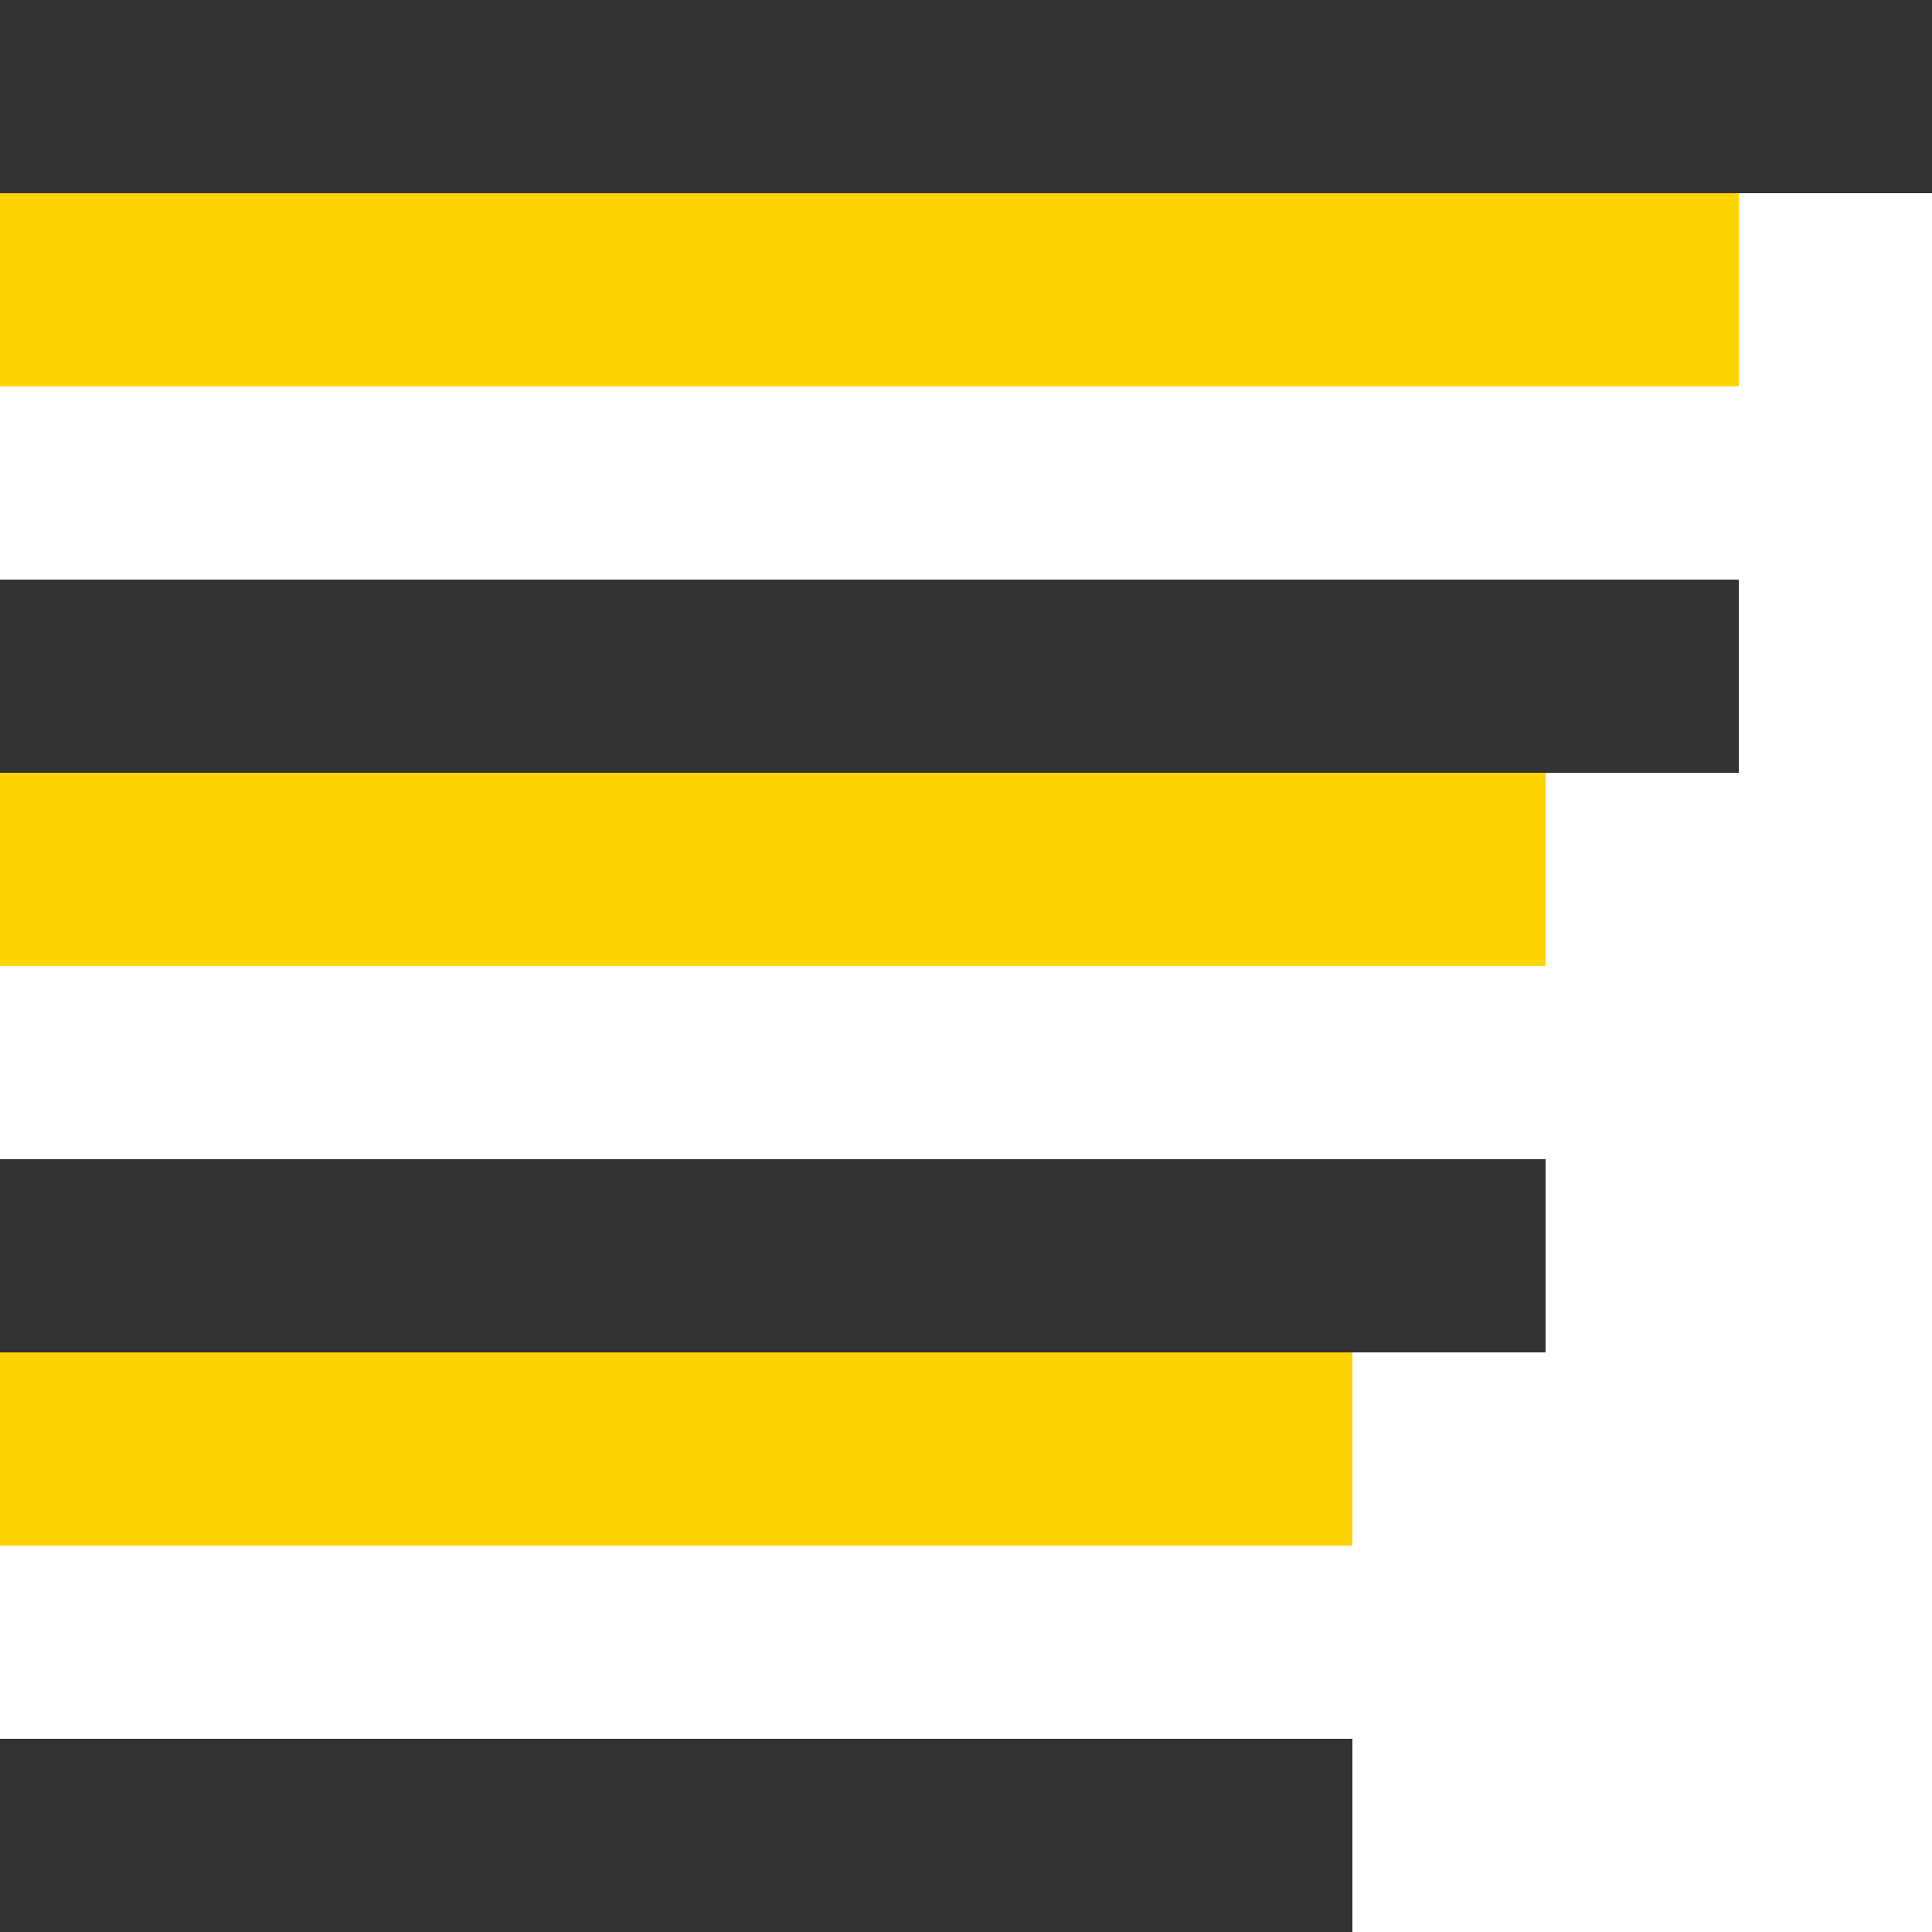
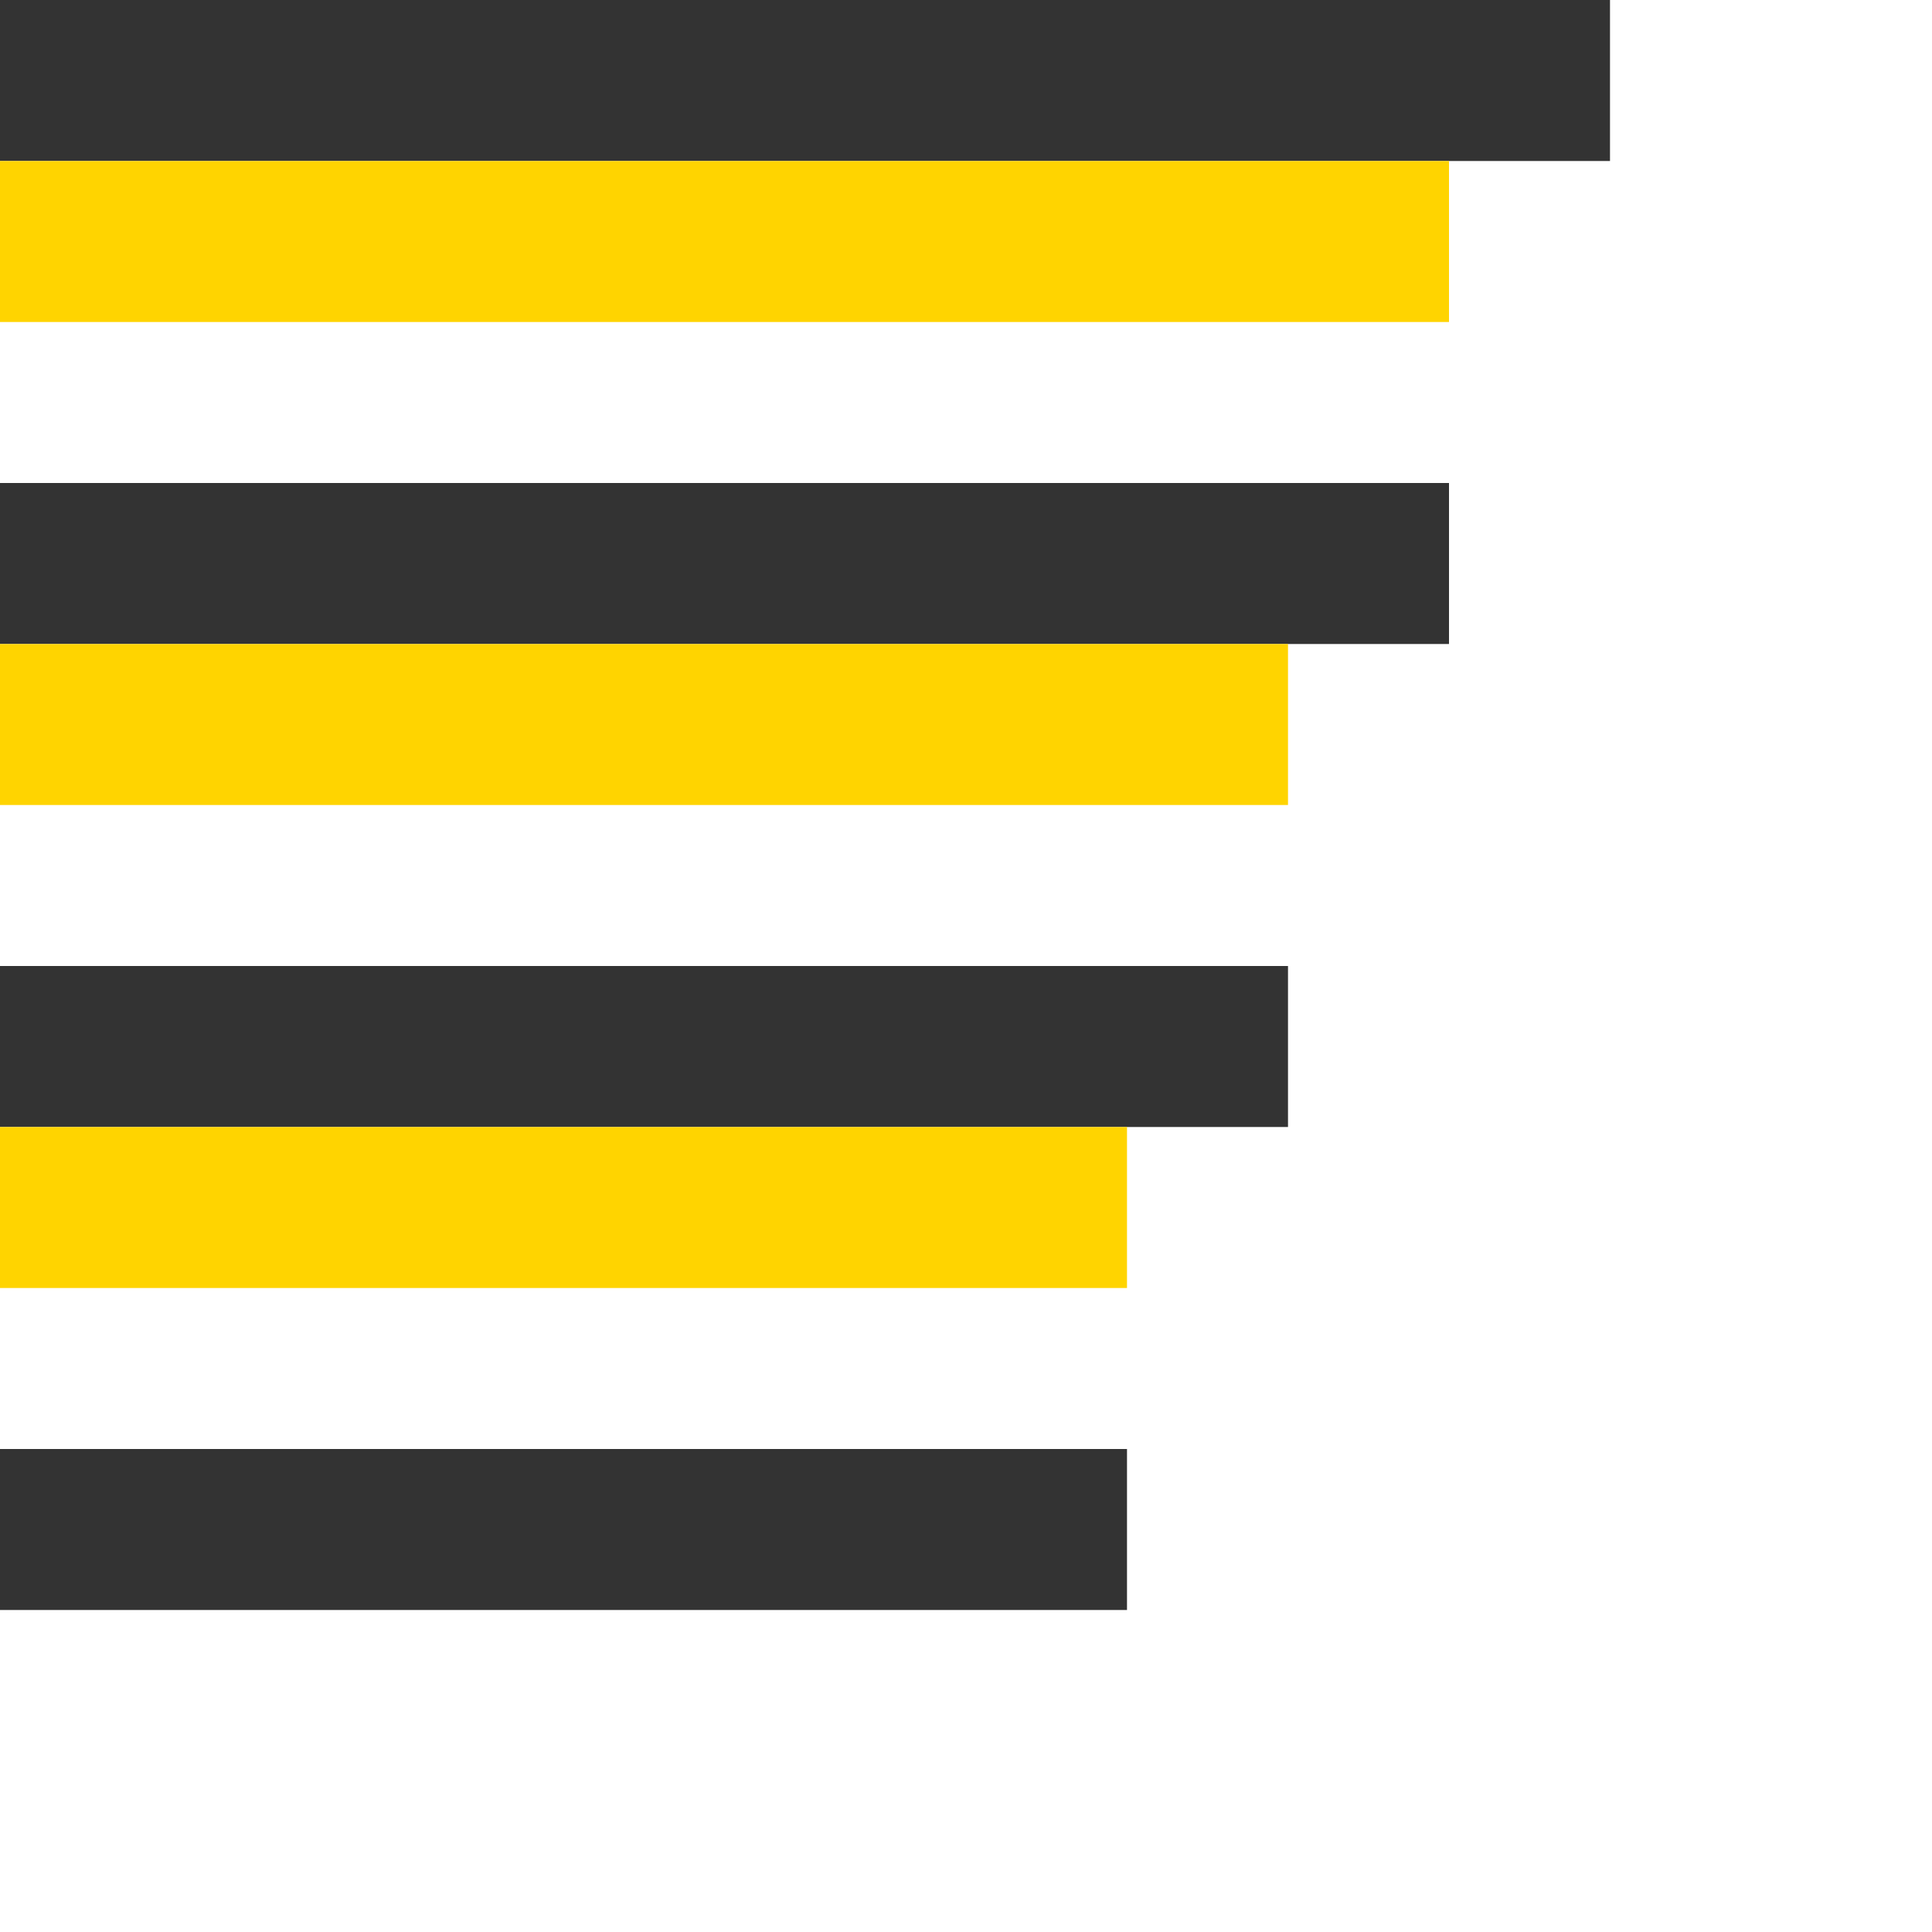
- <svg xmlns="http://www.w3.org/2000/svg" viewBox="0 0 20 20" width="20" height="20">
+ <svg xmlns="http://www.w3.org/2000/svg" viewBox="0 0 24 24" width="24" height="24">
  <g fill="#333">
    <path d="m0 0v2h18 2v-2z" />
    <path d="m0 8h16 2v-2h-18z" />
    <path d="m0 14h14 2v-2h-16z" />
    <path d="m0 18h14v2h-14z" />
  </g>
  <path d="m0 2h18v2h-18z" fill="#ffd400" />
  <path d="m0 8h16v2h-16z" fill="#ffd400" />
  <path d="m0 14h14v2h-14z" fill="#ffd400" />
</svg>
